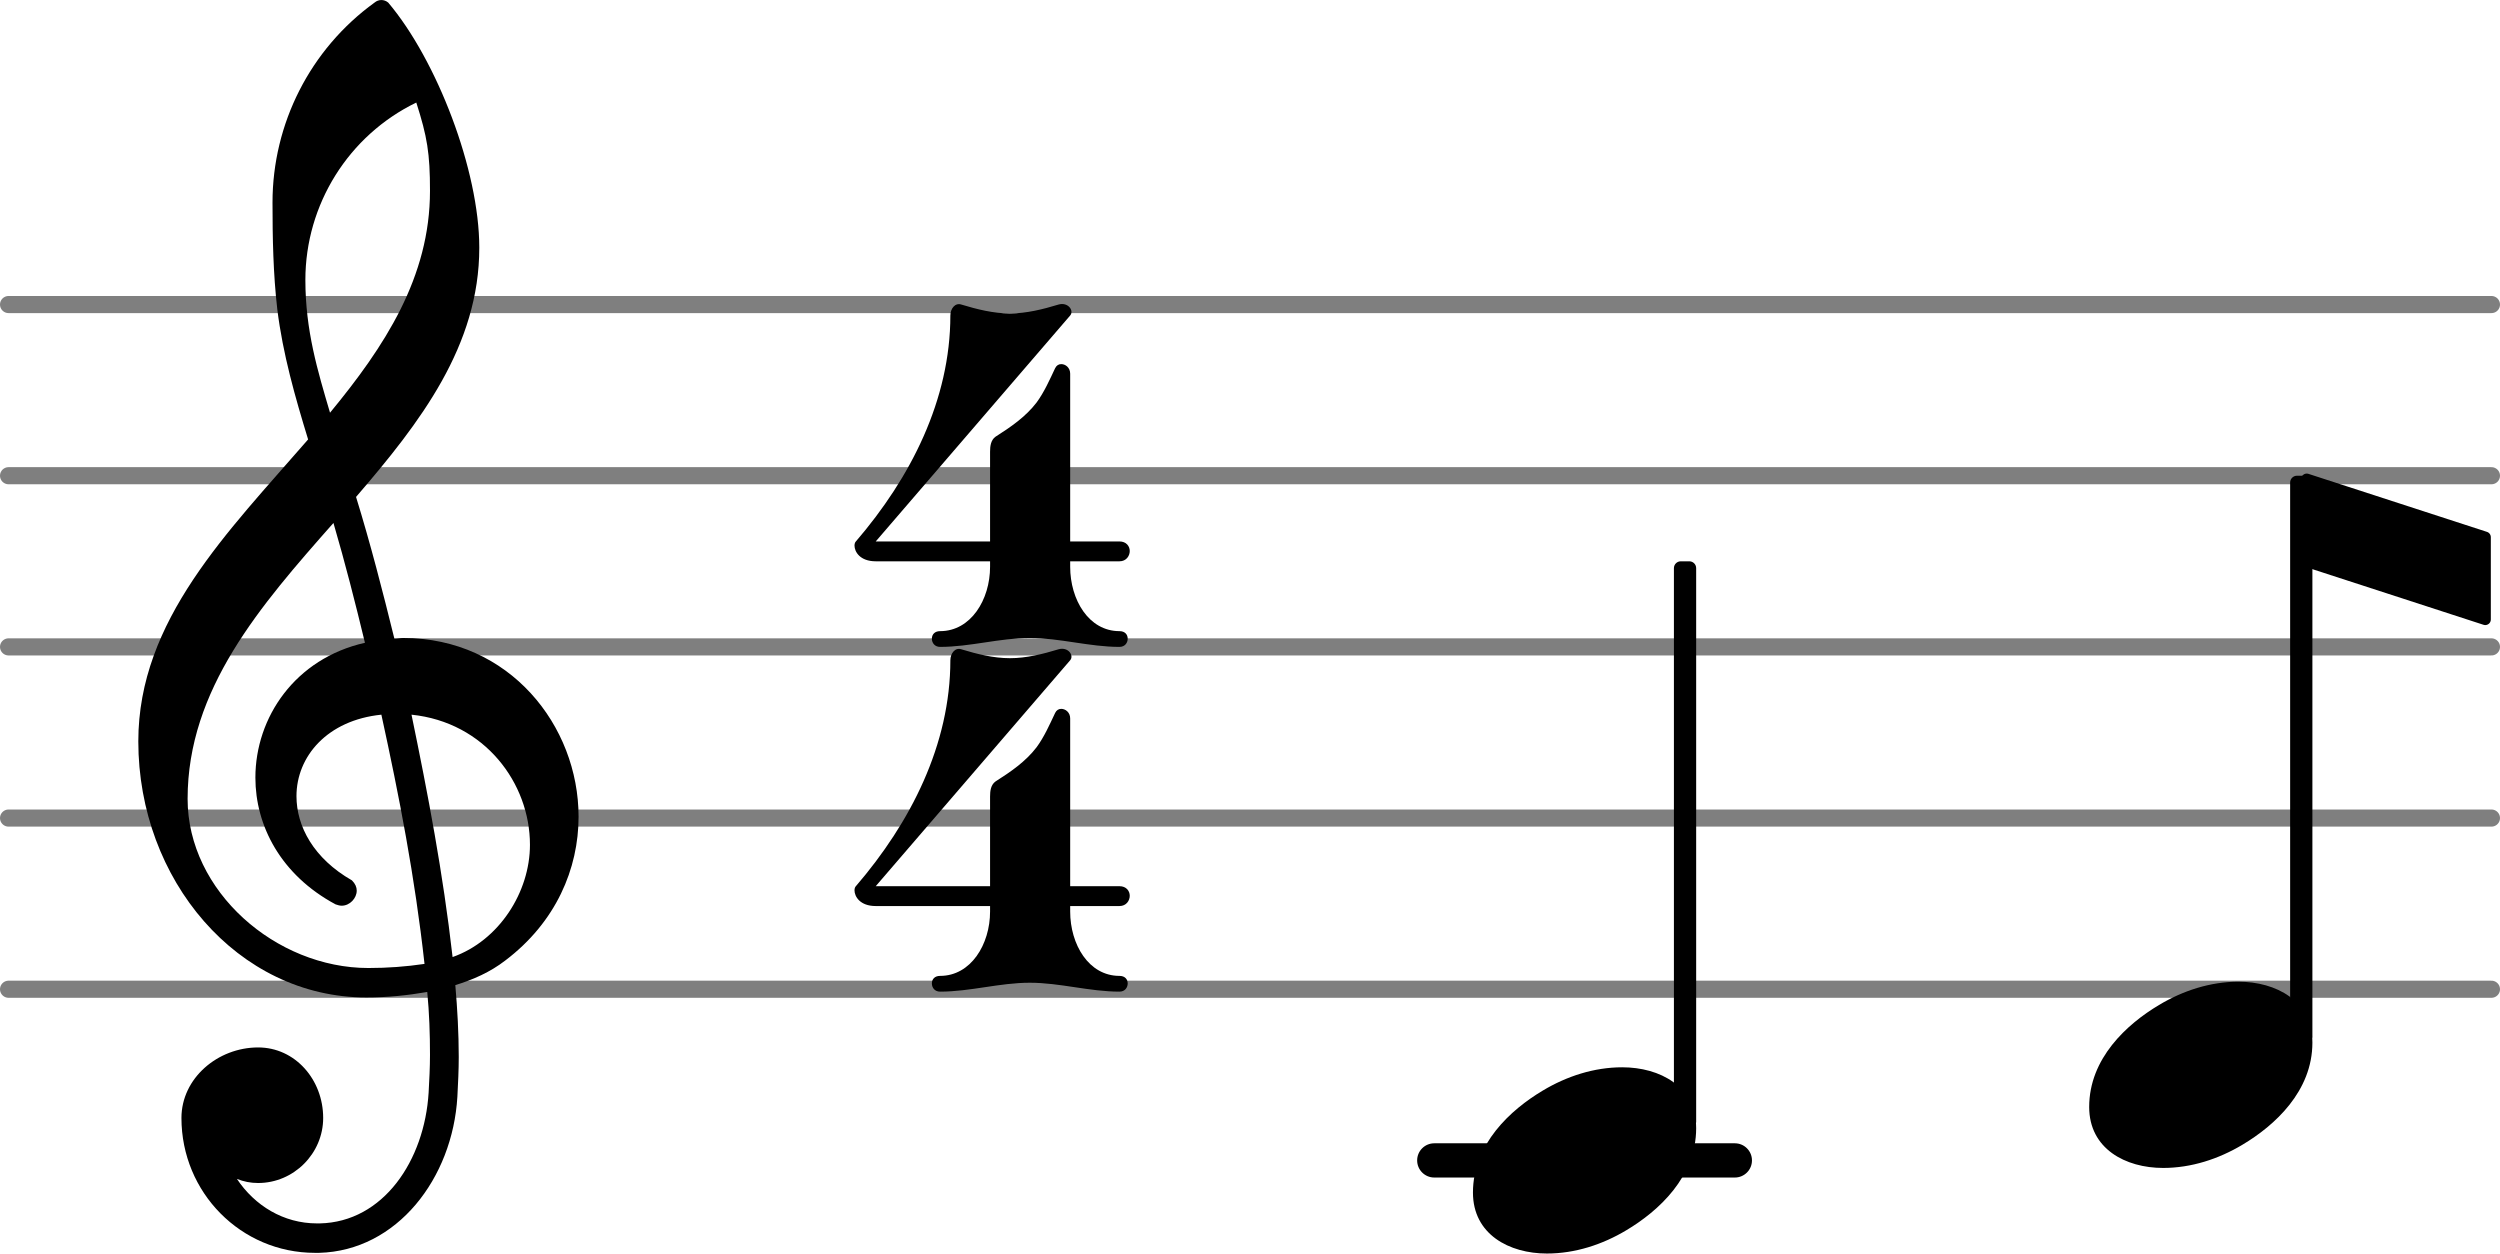
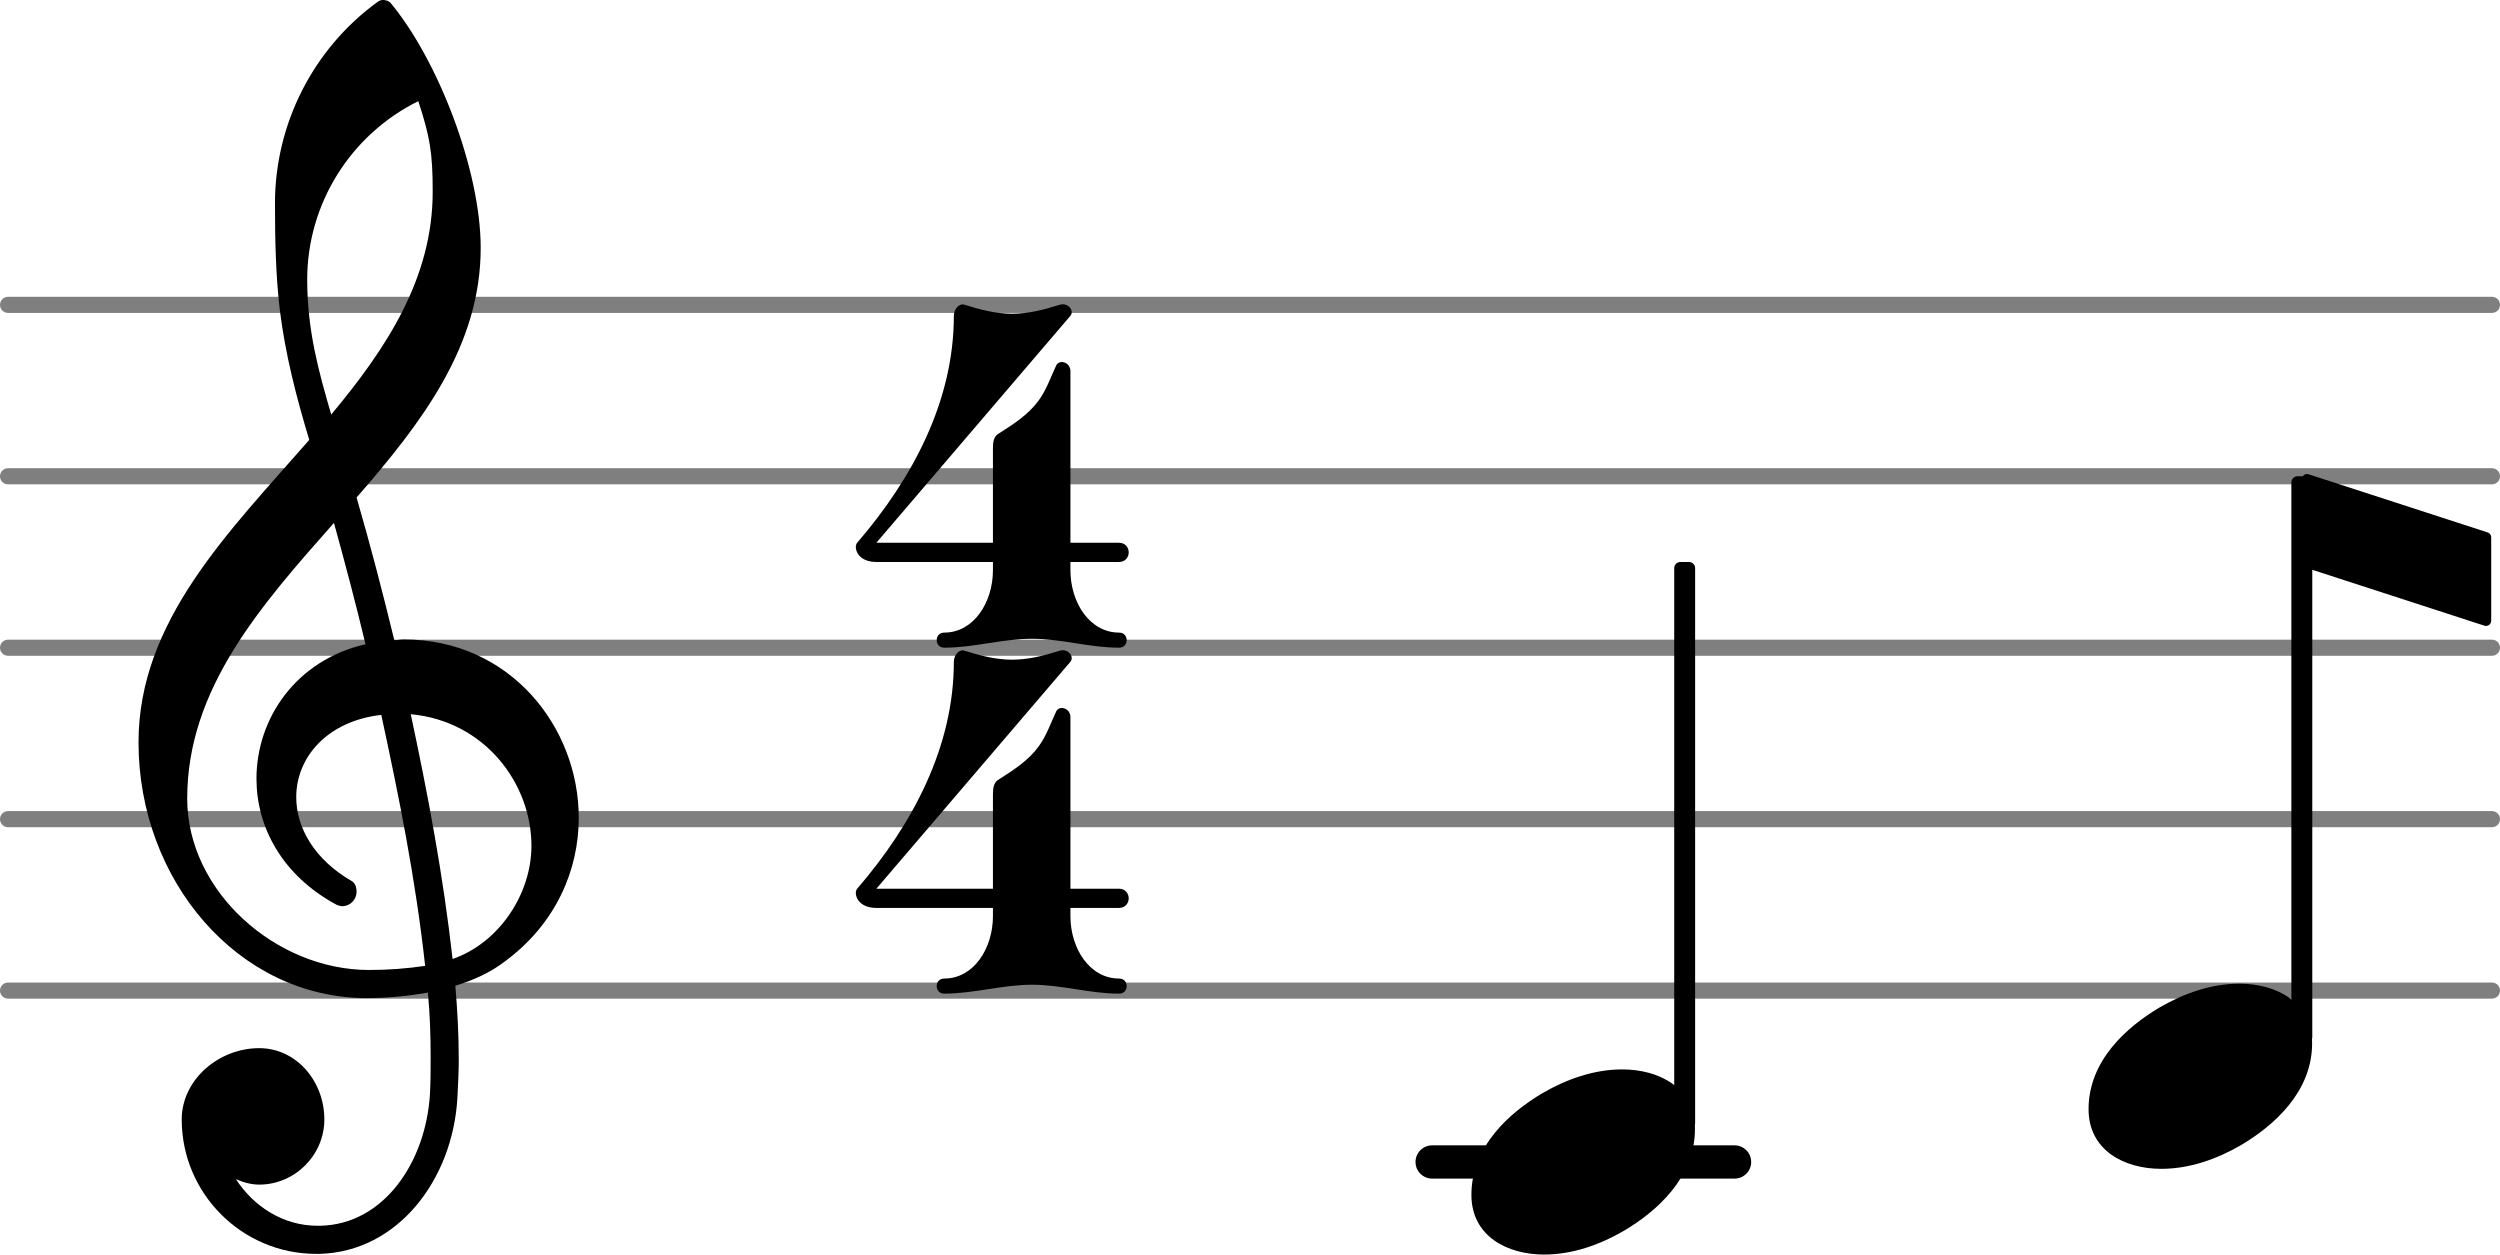
- <svg xmlns="http://www.w3.org/2000/svg" version="1.2" width="25.665mm" height="12.869mm" viewBox="0 0 14.605 7.323" id="svg34">
+ <svg xmlns="http://www.w3.org/2000/svg" version="1.2" width="28.189mm" height="14.146mm" viewBox="0 0 14.583 7.318" id="svg34">
  <defs id="defs38" />
  <style text="style/css" id="style2">
tspan { white-space: pre; }
</style>
-   <g color="#7f7f7f" id="g14" transform="translate(-14.454,-3.8303)">
-     <line transform="translate(14.454,9.6093)" stroke-linejoin="round" stroke-linecap="round" stroke-width="0.1" stroke="currentColor" x1="0.05" y1="0" x2="14.555" y2="0" id="line4" />
-     <line transform="translate(14.454,8.6093)" stroke-linejoin="round" stroke-linecap="round" stroke-width="0.1" stroke="currentColor" x1="0.05" y1="0" x2="14.555" y2="0" id="line6" />
-     <line transform="translate(14.454,7.6093)" stroke-linejoin="round" stroke-linecap="round" stroke-width="0.1" stroke="currentColor" x1="0.05" y1="0" x2="14.555" y2="0" id="line8" />
-     <line transform="translate(14.454,6.6093)" stroke-linejoin="round" stroke-linecap="round" stroke-width="0.1" stroke="currentColor" x1="0.05" y1="0" x2="14.555" y2="0" id="line10" />
-     <line transform="translate(14.454,5.6093)" stroke-linejoin="round" stroke-linecap="round" stroke-width="0.1" stroke="currentColor" x1="0.05" y1="0" x2="14.555" y2="0" id="line12" />
+   <g color="#7f7f7f" id="g14" transform="translate(-13.14,-3.576414)">
+     <line transform="translate(13.14,9.3546)" stroke-linejoin="round" stroke-linecap="round" stroke-width="0.094" stroke="currentColor" x1="0.047" y1="0" x2="14.536" y2="0" id="line4" />
+     <line transform="translate(13.14,8.3546)" stroke-linejoin="round" stroke-linecap="round" stroke-width="0.094" stroke="currentColor" x1="0.047" y1="0" x2="14.536" y2="0" id="line6" />
+     <line transform="translate(13.14,7.3546)" stroke-linejoin="round" stroke-linecap="round" stroke-width="0.094" stroke="currentColor" x1="0.047" y1="0" x2="14.536" y2="0" id="line8" />
+     <line transform="translate(13.14,6.3546)" stroke-linejoin="round" stroke-linecap="round" stroke-width="0.094" stroke="currentColor" x1="0.047" y1="0" x2="14.536" y2="0" id="line10" />
+     <line transform="translate(13.14,5.3546)" stroke-linejoin="round" stroke-linecap="round" stroke-width="0.094" stroke="currentColor" x1="0.047" y1="0" x2="14.536" y2="0" id="line12" />
  </g>
-   <rect x="8.279" y="6.679" width="1.956" height="0.2" ry="0.1" fill="currentColor" id="rect16" />
-   <rect x="13.379" y="2.779" width="0.13" height="3.314" ry="0.04" fill="currentColor" id="rect18" />
-   <path d="m 13.077,5.735 c 0.22,0 0.432,0.112 0.432,0.356 0,0.284 -0.22,0.484 -0.408,0.596 -0.14,0.084 -0.3,0.136 -0.464,0.136 -0.22,0 -0.432,-0.112 -0.432,-0.356 0,-0.284 0.22,-0.484 0.408,-0.596 0.14,-0.084 0.3,-0.136 0.464,-0.136 z" fill="currentColor" id="path20" style="stroke-width:0.004" />
-   <polygon transform="translate(13.5089,2.819)" stroke-linejoin="round" stroke-linecap="round" stroke-width="0.065" fill="currentColor" stroke="currentColor" points="1.01,0.319 -0.033,-0.02 -0.033,0.461 1.01,0.8 " id="polygon22" />
-   <rect x="9.779" y="3.279" width="0.13" height="3.314" ry="0.04" fill="currentColor" id="rect24" />
-   <path d="m 5.784,3.311 h 0.468 c 0,0.192 0.108,0.376 0.288,0.376 0.032,0 0.048,0.02 0.048,0.044 0,0.024 -0.016,0.048 -0.048,0.048 -0.176,0 -0.348,-0.052 -0.524,-0.052 -0.176,0 -0.348,0.052 -0.524,0.052 -0.032,0 -0.048,-0.024 -0.048,-0.048 0,-0.024 0.016,-0.044 0.048,-0.044 0.18,0 0.292,-0.184 0.292,-0.376 z M 5.816,2.551 C 5.904,2.495 5.992,2.435 6.056,2.351 6.1,2.291 6.132,2.219 6.164,2.151 6.172,2.135 6.184,2.127 6.2,2.127 c 0.024,0 0.052,0.02 0.052,0.056 v 0.98 H 6.54 c 0.04,0 0.06,0.028 0.06,0.056 0,0.028 -0.02,0.06 -0.06,0.06 H 6.252 V 3.311 H 5.784 V 3.279 H 5.116 C 5.024,3.279 4.992,3.223 4.992,3.187 4.992,3.175 4.996,3.167 5,3.163 5.32,2.791 5.552,2.335 5.552,1.843 5.552,1.803 5.58,1.767 5.616,1.779 5.708,1.807 5.804,1.831 5.9,1.831 5.996,1.831 6.092,1.807 6.184,1.779 6.24,1.763 6.276,1.815 6.252,1.843 L 5.116,3.163 H 5.784 V 2.639 c 0,-0.032 0.004,-0.068 0.032,-0.088 z" fill="currentColor" id="path26" style="stroke-width:0.004" />
-   <path d="m 5.784,5.325 h 0.468 c 0,0.192 0.108,0.376 0.288,0.376 0.032,0 0.048,0.02 0.048,0.044 0,0.024 -0.016,0.048 -0.048,0.048 -0.176,0 -0.348,-0.052 -0.524,-0.052 -0.176,0 -0.348,0.052 -0.524,0.052 -0.032,0 -0.048,-0.024 -0.048,-0.048 0,-0.024 0.016,-0.044 0.048,-0.044 0.18,0 0.292,-0.184 0.292,-0.376 z m 0.032,-0.76 c 0.088,-0.056 0.176,-0.116 0.24,-0.2 0.044,-0.06 0.076,-0.132 0.108,-0.2 0.008,-0.016 0.02,-0.024 0.036,-0.024 0.024,0 0.052,0.02 0.052,0.056 v 0.98 H 6.54 c 0.04,0 0.06,0.028 0.06,0.056 0,0.028 -0.02,0.06 -0.06,0.06 H 6.252 v 0.032 H 5.784 V 5.293 H 5.116 c -0.092,0 -0.124,-0.056 -0.124,-0.092 0,-0.012 0.004,-0.02 0.008,-0.024 0.32,-0.372 0.552,-0.828 0.552,-1.32 0,-0.04 0.028,-0.076 0.064,-0.064 0.092,0.028 0.188,0.052 0.284,0.052 0.096,0 0.192,-0.024 0.284,-0.052 0.056,-0.016 0.092,0.036 0.068,0.064 l -1.136,1.32 h 0.668 v -0.524 c 0,-0.032 0.004,-0.068 0.032,-0.088 z" fill="currentColor" id="path28" style="stroke-width:0.004" />
-   <path d="M 1.864,7.319 H 1.84 c -0.432,0 -0.78,-0.352 -0.78,-0.788 0,-0.232 0.212,-0.412 0.448,-0.412 0.216,0 0.38,0.188 0.38,0.412 0,0.208 -0.172,0.38 -0.38,0.38 -0.044,0 -0.084,-0.008 -0.124,-0.024 0.104,0.156 0.272,0.26 0.468,0.26 H 1.868 Z M 2.644,5.591 C 2.916,5.495 3.096,5.211 3.096,4.935 3.096,4.575 2.832,4.219 2.404,4.175 2.5,4.639 2.588,5.099 2.644,5.591 Z M 1.096,4.667 c 0,0.54 0.516,0.988 1.056,0.988 0.112,0 0.22,-0.008 0.328,-0.024 C 2.424,5.123 2.332,4.651 2.228,4.175 1.912,4.207 1.732,4.419 1.732,4.651 c 0,0.176 0.1,0.364 0.324,0.492 0.02,0.02 0.028,0.04 0.028,0.06 0,0.044 -0.04,0.088 -0.088,0.088 C 1.984,5.291 1.972,5.287 1.96,5.283 1.64,5.111 1.492,4.823 1.492,4.543 1.492,4.191 1.724,3.847 2.132,3.755 2.076,3.523 2.016,3.287 1.948,3.055 1.52,3.539 1.096,4.027 1.096,4.667 Z M 2.14,5.827 C 1.388,5.827 0.808,5.139 0.808,4.331 0.808,3.623 1.332,3.107 1.8,2.567 1.724,2.319 1.652,2.067 1.62,1.807 1.596,1.599 1.592,1.391 1.592,1.183 c 0,-0.46 0.22,-0.896 0.596,-1.168 0.024,-0.02 0.056,-0.02 0.08,0 0.284,0.336 0.532,0.98 0.532,1.432 0,0.572 -0.344,1.02 -0.72,1.456 0.084,0.272 0.156,0.552 0.224,0.828 0.016,0 0.036,-0.004 0.052,-0.004 0.62,0 1.024,0.512 1.024,1.044 0,0.304 -0.132,0.616 -0.428,0.84 C 2.864,5.679 2.764,5.723 2.66,5.755 2.672,5.895 2.68,6.035 2.68,6.175 2.68,6.251 2.676,6.331 2.672,6.407 2.644,6.883 2.32,7.307 1.864,7.319 L 1.868,7.147 C 2.24,7.139 2.48,6.779 2.504,6.383 2.508,6.311 2.512,6.235 2.512,6.163 2.512,6.039 2.508,5.919 2.496,5.795 2.38,5.815 2.264,5.827 2.14,5.827 Z M 2.512,1.115 c 0,-0.22 -0.016,-0.316 -0.08,-0.516 -0.396,0.192 -0.648,0.596 -0.648,1.036 0,0.296 0.072,0.532 0.144,0.776 0.32,-0.388 0.584,-0.792 0.584,-1.296 z" fill="currentColor" id="path30" style="stroke-width:0.004" />
-   <path d="m 9.477,6.235 c 0.22,0 0.432,0.112 0.432,0.356 0,0.284 -0.22,0.484 -0.408,0.596 -0.14,0.084 -0.3,0.136 -0.464,0.136 -0.22,0 -0.432,-0.112 -0.432,-0.356 0,-0.284 0.22,-0.484 0.408,-0.596 0.14,-0.084 0.3,-0.136 0.464,-0.136 z" fill="currentColor" id="path32" style="stroke-width:0.004" />
+   <rect x="8.257" y="6.681" width="1.958" height="0.194" ry="0.097" fill="currentColor" id="rect16" />
+   <rect x="13.366" y="2.778" width="0.122" height="3.308" ry="0.036" fill="currentColor" id="rect18" />
+   <path d="m 13.063,5.738 c 0.216,0 0.424,0.108 0.424,0.348 0,0.284 -0.224,0.48 -0.412,0.592 -0.144,0.084 -0.304,0.14 -0.468,0.14 -0.216,0 -0.424,-0.108 -0.424,-0.348 0,-0.284 0.224,-0.48 0.412,-0.592 0.144,-0.084 0.304,-0.14 0.468,-0.14 z" fill="currentColor" id="path20" style="stroke-width:0.004" />
+   <polygon transform="translate(13.4882,2.814586)" stroke-linejoin="round" stroke-linecap="round" stroke-width="0.061" fill="currentColor" stroke="currentColor" points="1.013,0.32 -0.031,-0.019 -0.031,0.467 1.013,0.806 " id="polygon22" />
+   <rect x="9.766" y="3.278" width="0.122" height="3.308" ry="0.036" fill="currentColor" id="rect24" />
+   <path d="m 5.792,3.326 h 0.452 c 0,0.188 0.112,0.364 0.284,0.364 0.028,0 0.044,0.02 0.044,0.044 0,0.024 -0.016,0.044 -0.044,0.044 -0.172,0 -0.336,-0.052 -0.508,-0.052 -0.172,0 -0.34,0.052 -0.512,0.052 -0.028,0 -0.044,-0.02 -0.044,-0.044 0,-0.024 0.016,-0.044 0.044,-0.044 0.172,0 0.284,-0.176 0.284,-0.364 z m 0.032,-0.796 c 0.088,-0.056 0.176,-0.112 0.236,-0.196 0.044,-0.06 0.068,-0.132 0.1,-0.2 0.016,-0.04 0.084,-0.024 0.084,0.032 v 1 h 0.284 c 0.036,0 0.056,0.028 0.056,0.056 0,0.028 -0.02,0.056 -0.056,0.056 H 6.244 v 0.048 H 5.792 v -0.048 h -0.68 c -0.088,0 -0.12,-0.052 -0.12,-0.088 0,-0.008 0.004,-0.02 0.008,-0.024 0.324,-0.376 0.564,-0.828 0.564,-1.324 0,-0.04 0.032,-0.076 0.064,-0.064 0.088,0.028 0.18,0.052 0.276,0.052 0.096,0 0.188,-0.024 0.276,-0.052 0.052,-0.016 0.088,0.036 0.064,0.064 l -1.132,1.324 h 0.68 v -0.552 c 0,-0.032 0.004,-0.068 0.032,-0.084 z" fill="currentColor" id="path26" style="stroke-width:0.004" />
+   <path d="m 5.792,5.344 h 0.452 c 0,0.188 0.112,0.364 0.284,0.364 0.028,0 0.044,0.02 0.044,0.044 0,0.024 -0.016,0.044 -0.044,0.044 -0.172,0 -0.336,-0.052 -0.508,-0.052 -0.172,0 -0.34,0.052 -0.512,0.052 -0.028,0 -0.044,-0.02 -0.044,-0.044 0,-0.024 0.016,-0.044 0.044,-0.044 0.172,0 0.284,-0.176 0.284,-0.364 z m 0.032,-0.796 c 0.088,-0.056 0.176,-0.112 0.236,-0.196 0.044,-0.06 0.068,-0.132 0.1,-0.2 0.016,-0.04 0.084,-0.024 0.084,0.032 v 1 h 0.284 c 0.036,0 0.056,0.028 0.056,0.056 0,0.028 -0.02,0.056 -0.056,0.056 H 6.244 v 0.048 H 5.792 v -0.048 h -0.68 c -0.088,0 -0.12,-0.052 -0.12,-0.088 0,-0.008 0.004,-0.02 0.008,-0.024 0.324,-0.376 0.564,-0.828 0.564,-1.324 0,-0.04 0.032,-0.076 0.064,-0.064 0.088,0.028 0.18,0.052 0.276,0.052 0.096,0 0.188,-0.024 0.276,-0.052 0.052,-0.016 0.088,0.036 0.064,0.064 l -1.132,1.324 h 0.68 v -0.552 c 0,-0.032 0.004,-0.068 0.032,-0.084 z" fill="currentColor" id="path28" style="stroke-width:0.004" />
+   <path d="m 1.868,7.15 -0.004,0.164 h -0.02 c -0.432,0 -0.784,-0.352 -0.784,-0.784 0,-0.232 0.216,-0.416 0.452,-0.416 0.216,0 0.38,0.192 0.38,0.416 0,0.208 -0.172,0.38 -0.38,0.38 -0.044,0 -0.092,-0.012 -0.136,-0.032 0.104,0.16 0.276,0.272 0.476,0.272 z m 0.432,-3.416 c 0.02,0 0.036,-0.004 0.056,-0.004 0.62,0 1.02,0.512 1.02,1.04 0,0.304 -0.132,0.616 -0.428,0.836 -0.088,0.068 -0.188,0.112 -0.292,0.144 0.012,0.14 0.02,0.284 0.02,0.428 0,0.076 -0.004,0.152 -0.008,0.228 -0.028,0.476 -0.348,0.896 -0.804,0.908 l 0.004,-0.164 c 0.372,-0.008 0.616,-0.372 0.64,-0.768 0.004,-0.072 0.004,-0.144 0.004,-0.216 0,-0.124 -0.004,-0.252 -0.016,-0.376 -0.116,0.02 -0.232,0.032 -0.356,0.032 -0.752,0 -1.332,-0.688 -1.332,-1.492 0,-0.708 0.528,-1.228 0.996,-1.764 -0.076,-0.252 -0.14,-0.5 -0.172,-0.76 -0.024,-0.204 -0.028,-0.412 -0.028,-0.62 0,-0.464 0.224,-0.904 0.6,-1.176 0.02,-0.016 0.052,-0.012 0.072,0.004 0.28,0.336 0.528,0.98 0.528,1.432 0,0.572 -0.344,1.02 -0.724,1.456 0.08,0.276 0.152,0.552 0.22,0.832 z m 0.34,1.86 c 0.276,-0.096 0.46,-0.384 0.46,-0.66 0,-0.364 -0.272,-0.728 -0.704,-0.768 0.1,0.468 0.188,0.932 0.244,1.428 z m -1.548,-0.936 c 0,0.544 0.52,1 1.06,1 0.112,0 0.22,-0.008 0.328,-0.024 -0.056,-0.508 -0.152,-0.984 -0.256,-1.464 -0.316,0.036 -0.496,0.248 -0.496,0.48 0,0.176 0.104,0.364 0.328,0.492 0.02,0.016 0.024,0.04 0.024,0.06 0,0.044 -0.036,0.084 -0.084,0.084 -0.012,0 -0.02,-0.004 -0.032,-0.008 -0.32,-0.172 -0.468,-0.456 -0.468,-0.736 0,-0.352 0.232,-0.692 0.636,-0.784 -0.056,-0.236 -0.12,-0.476 -0.184,-0.708 -0.428,0.484 -0.856,0.968 -0.856,1.608 z m 1.432,-3.54 c 0,-0.228 -0.016,-0.32 -0.084,-0.528 -0.396,0.196 -0.648,0.6 -0.648,1.04 0,0.3 0.068,0.54 0.14,0.788 0.324,-0.388 0.592,-0.796 0.592,-1.3 z" fill="currentColor" id="path30" style="stroke-width:0.004" />
+   <path d="m 9.463,6.238 c 0.216,0 0.424,0.108 0.424,0.348 0,0.284 -0.224,0.48 -0.412,0.592 -0.144,0.084 -0.304,0.14 -0.468,0.14 -0.216,0 -0.424,-0.108 -0.424,-0.348 0,-0.284 0.224,-0.48 0.412,-0.592 0.144,-0.084 0.304,-0.14 0.468,-0.14 z" fill="currentColor" id="path32" style="stroke-width:0.004" />
</svg>
